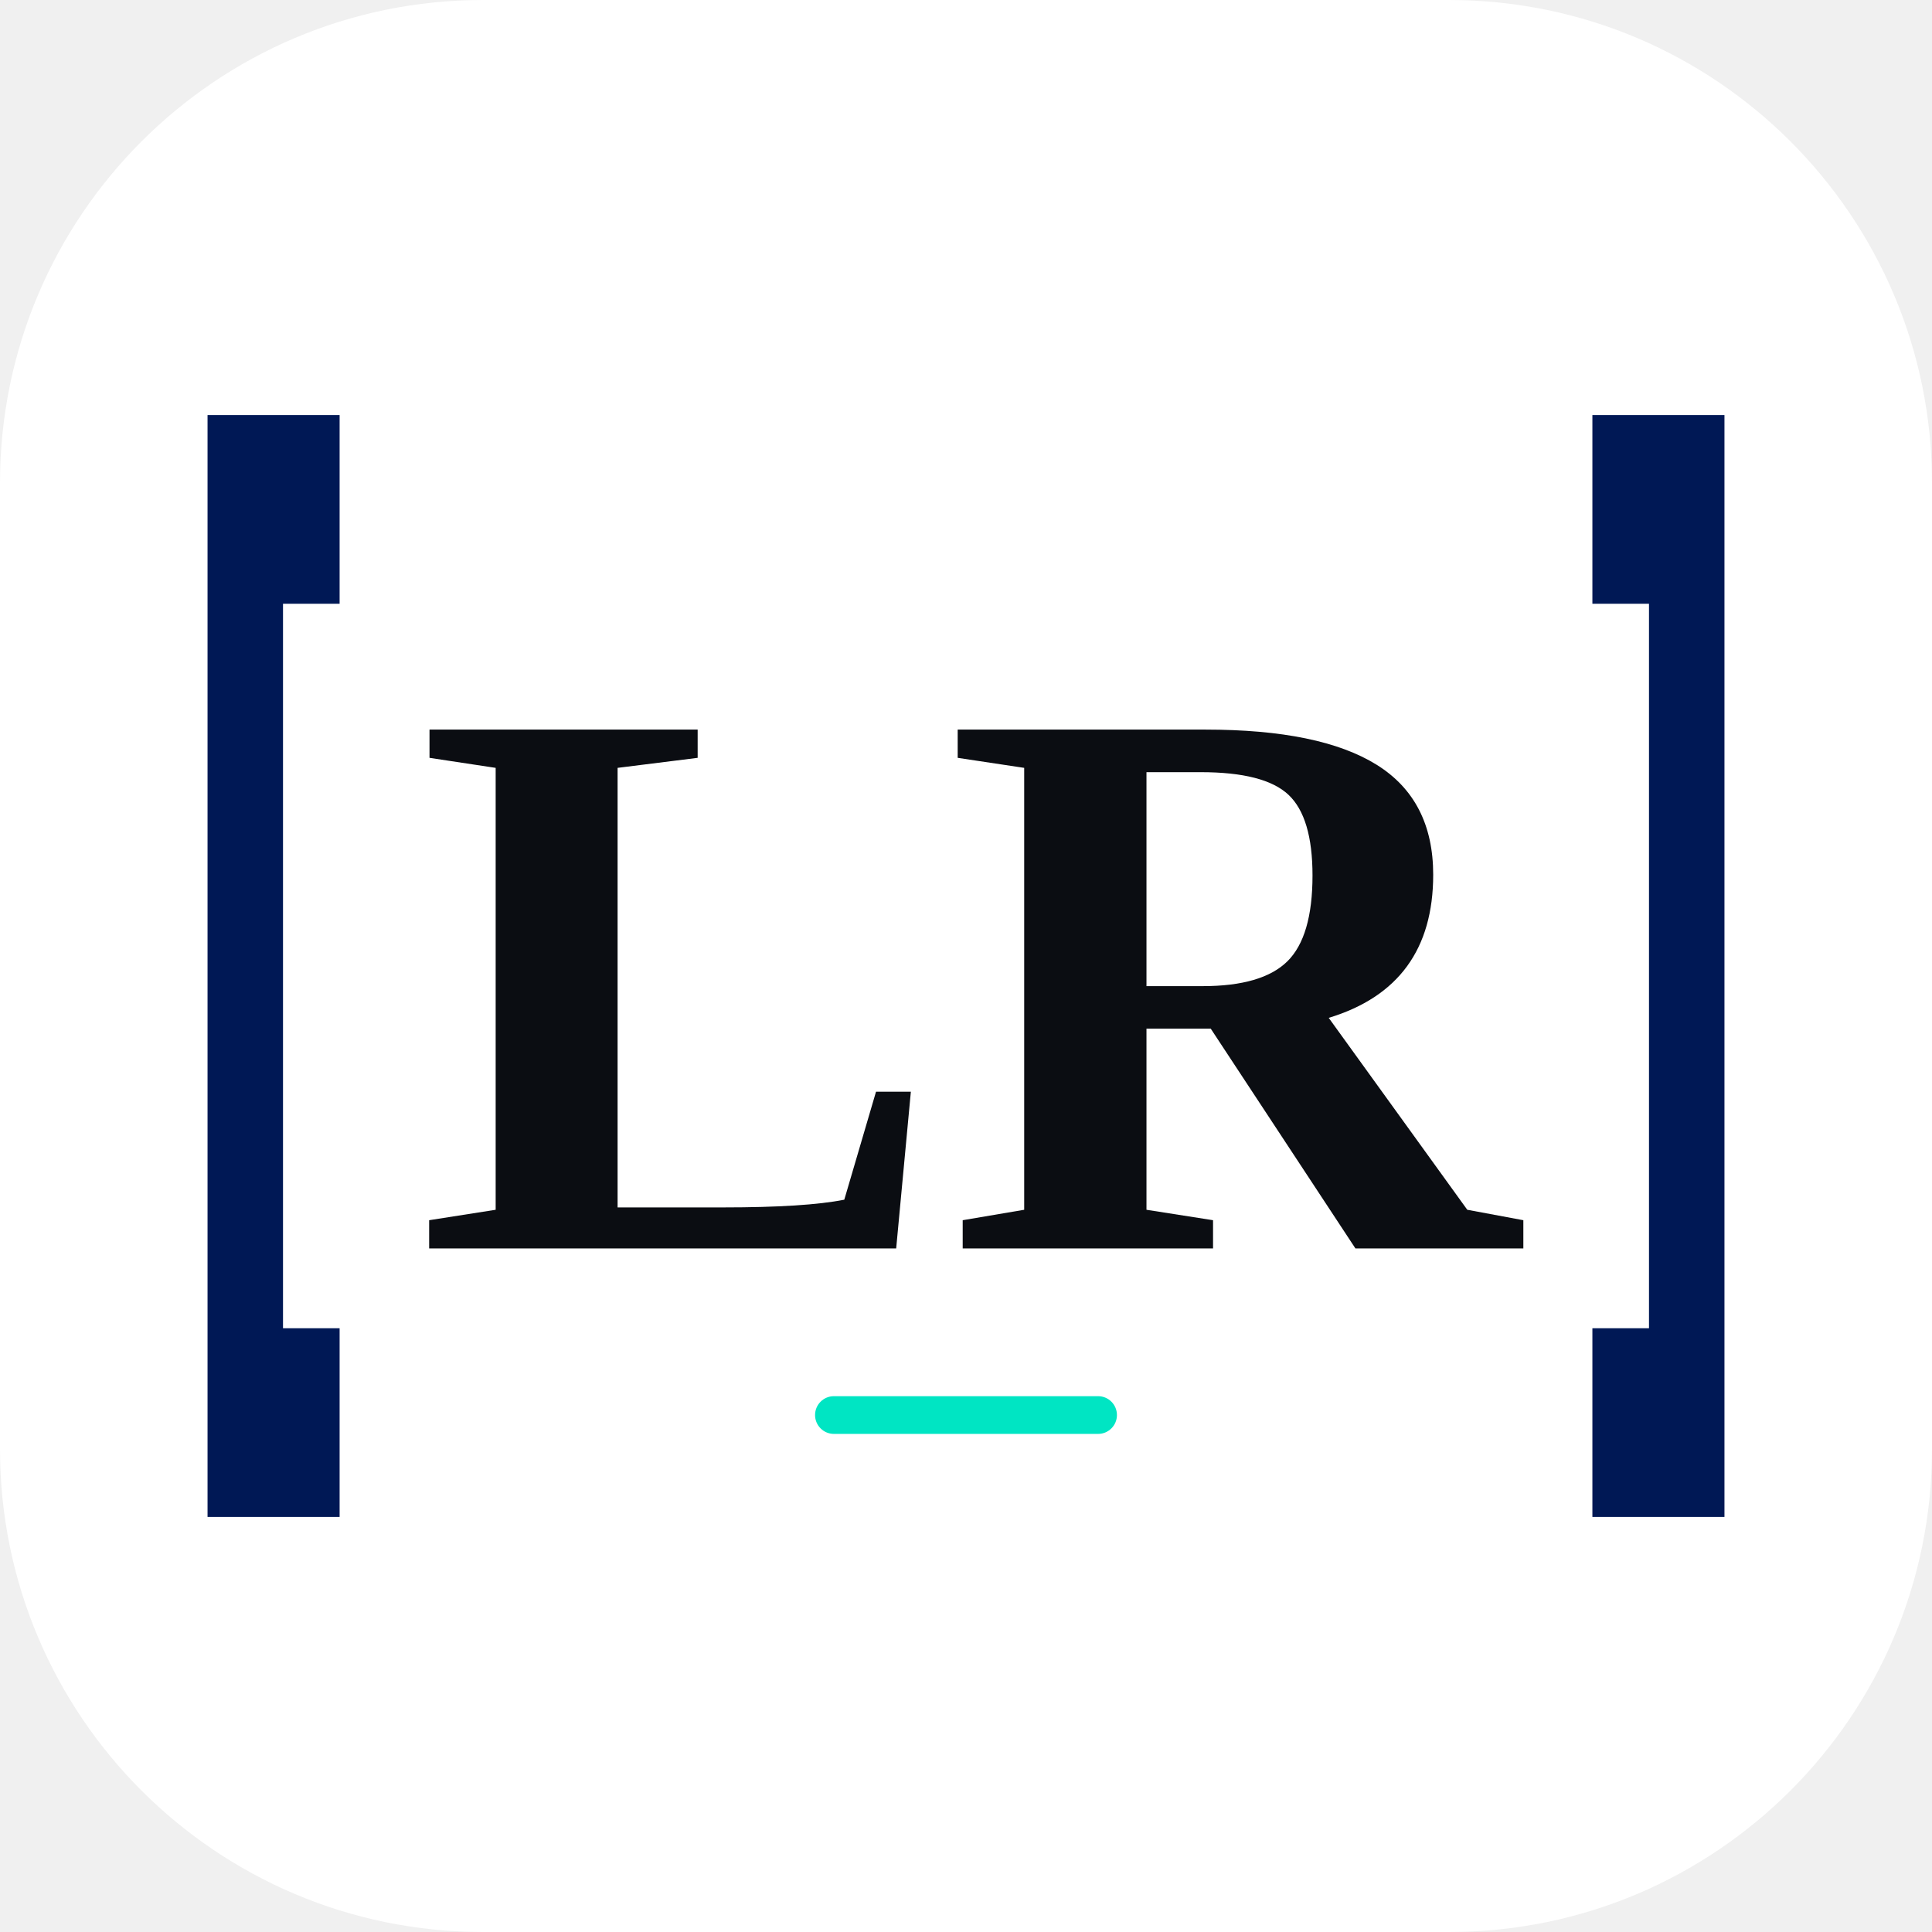
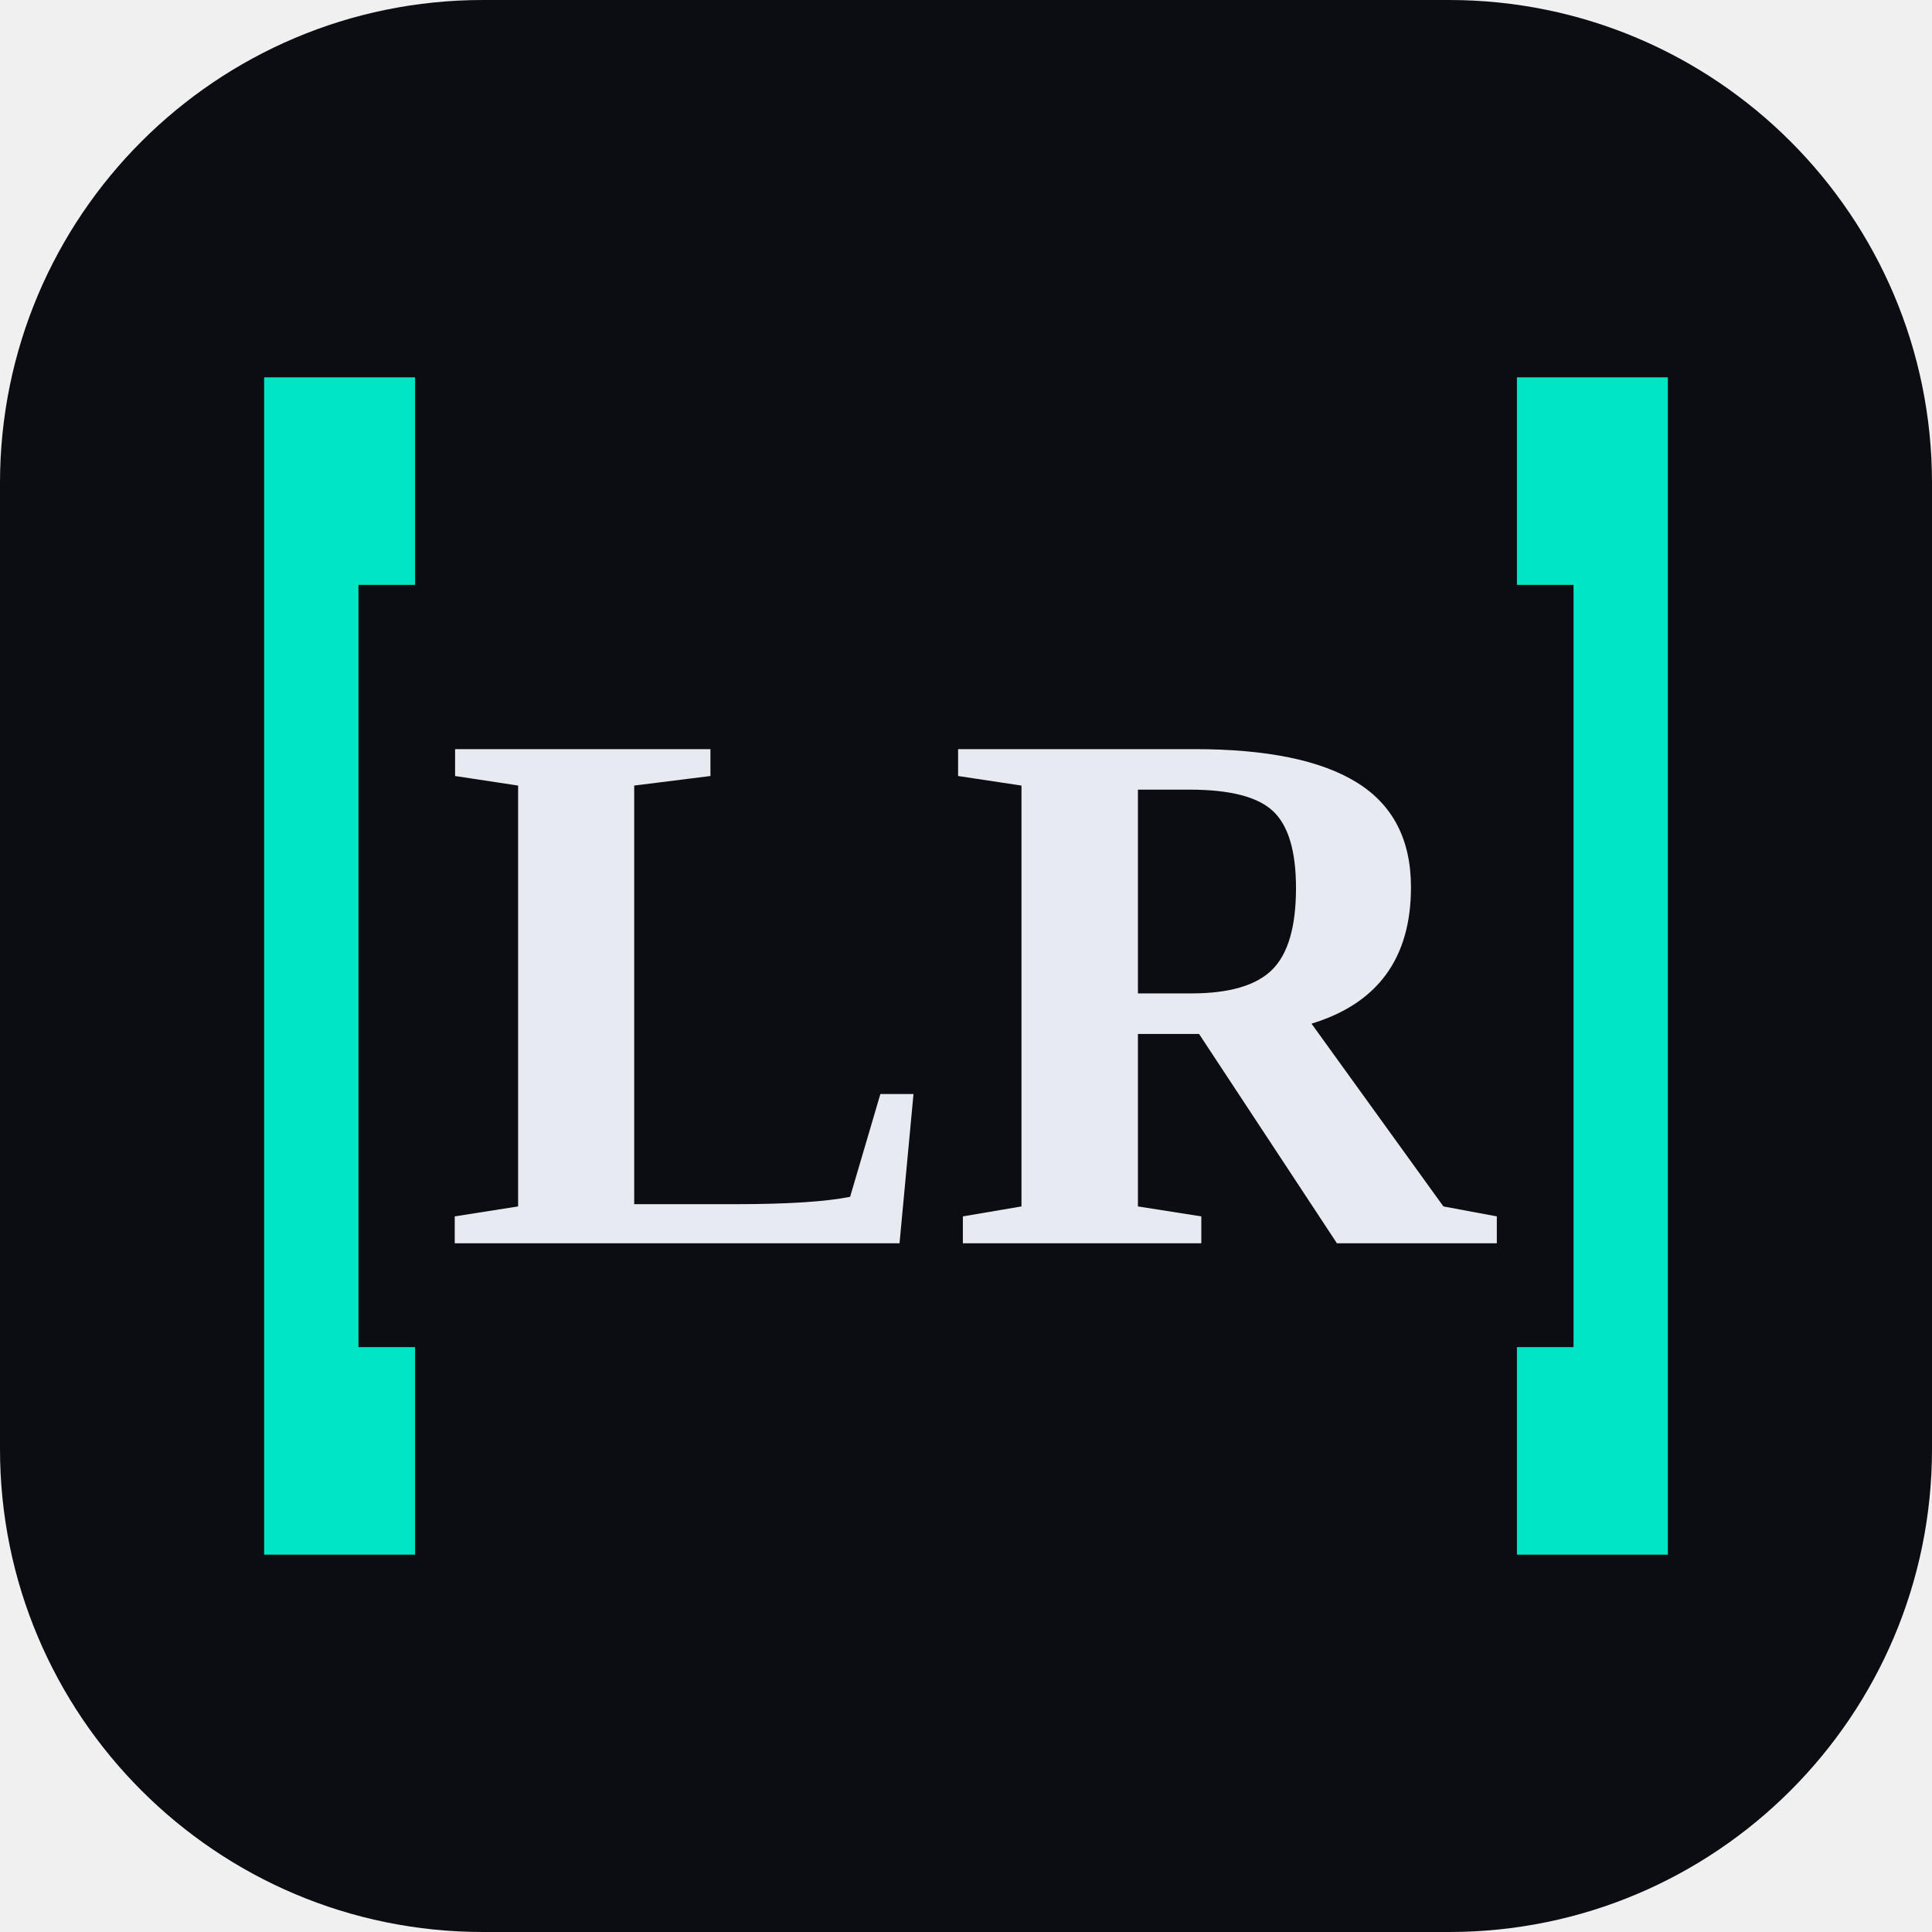
- <svg xmlns="http://www.w3.org/2000/svg" viewBox="0 0 512 512" shape-rendering="geometricPrecision">
-   <rect width="512" height="512" rx="128" fill="#FFFFFF" />
-   <path d="M90 110h-35v292h35v-50h-15V160h15v-50z" fill="#001855" />
-   <path d="M422 110h35v292h-35v-50h15V160h-15v-50z" fill="#001855" />
-   <text x="256" y="260" font-family="'Times New Roman', Times, serif" font-size="210" font-weight="900" fill="#0B0D12" text-anchor="middle" dominant-baseline="central">LR</text>
-   <rect x="216" y="370" width="80" height="10" rx="5" fill="#00E5C3" />
+ <svg xmlns="http://www.w3.org/2000/svg" viewBox="0 0 512 512" width="512" height="512">
+   <rect width="512" height="512" rx="128" fill="#0B0D12" />
+   <path d="M110 100h-40v312h40v-55h-15V155h15v-55z" fill="#00E5C3" />
+   <path d="M402 100h40v312h-40v-55h15V155h-15v-55z" fill="#00E5C3" />
+   <text x="256" y="262" font-family="'Times New Roman', Times, serif" font-size="200" font-weight="bold" fill="#E8EAF2" text-anchor="middle" dominant-baseline="central">LR</text>
</svg>
